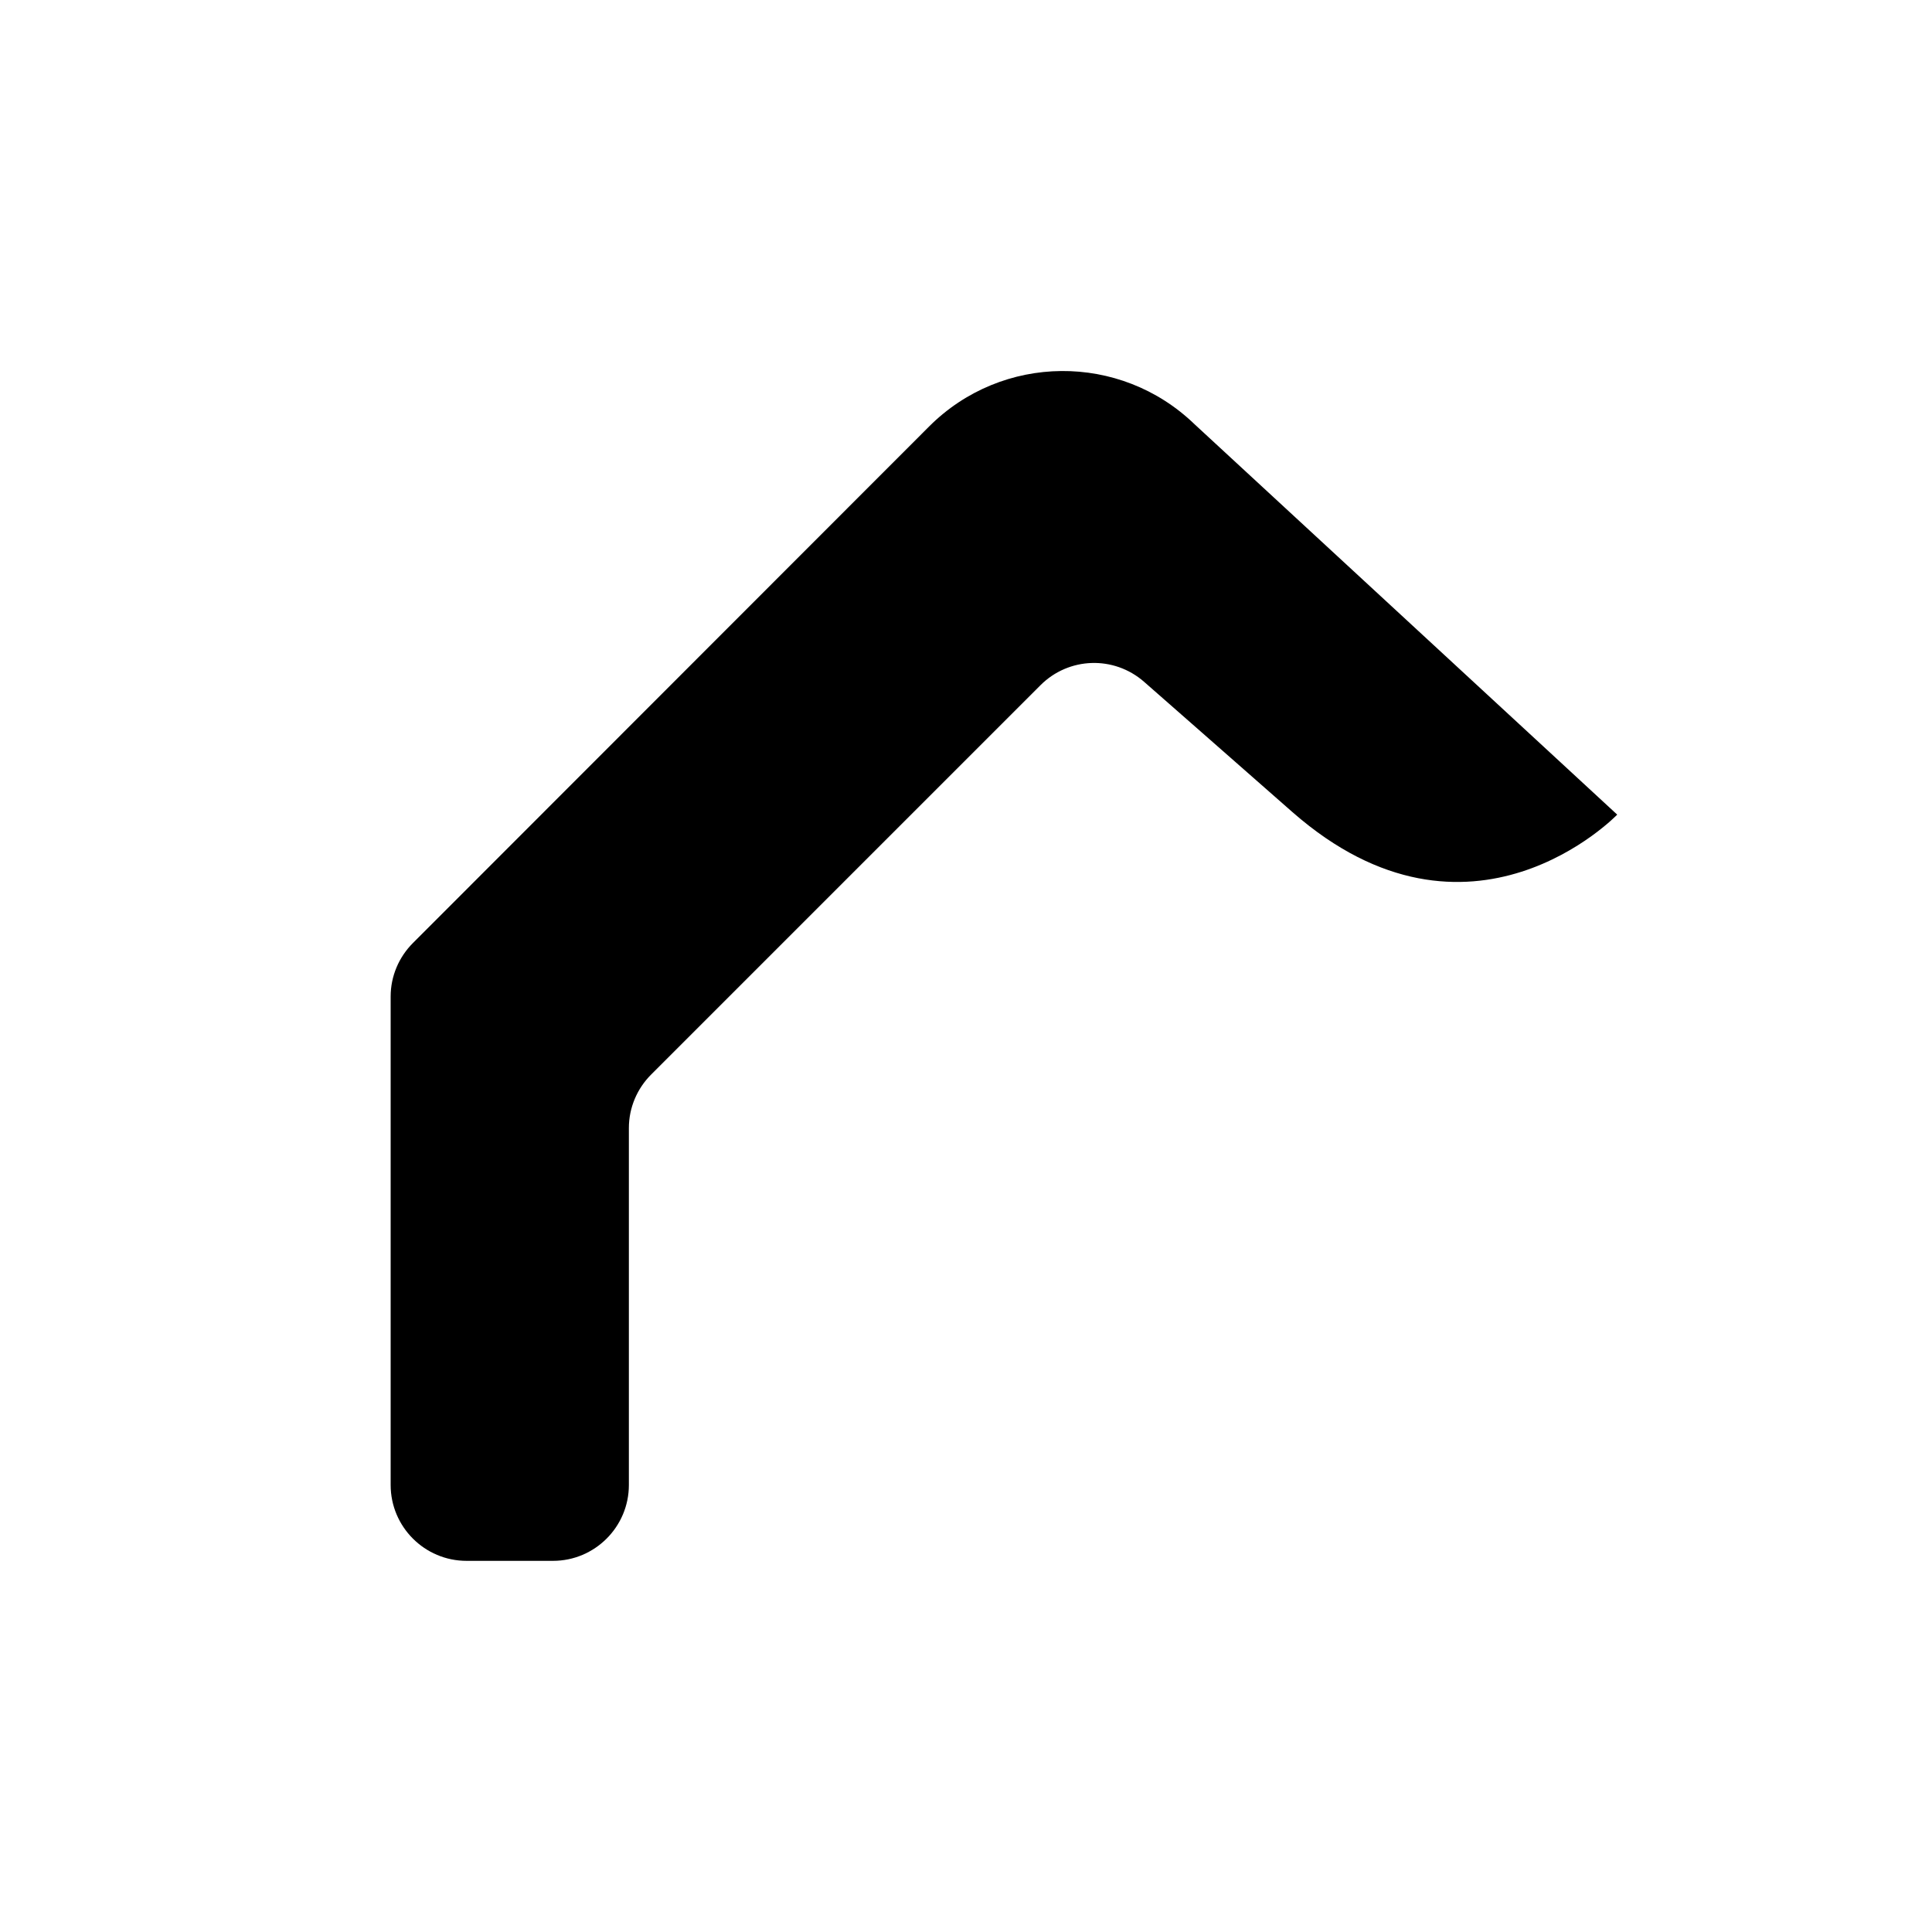
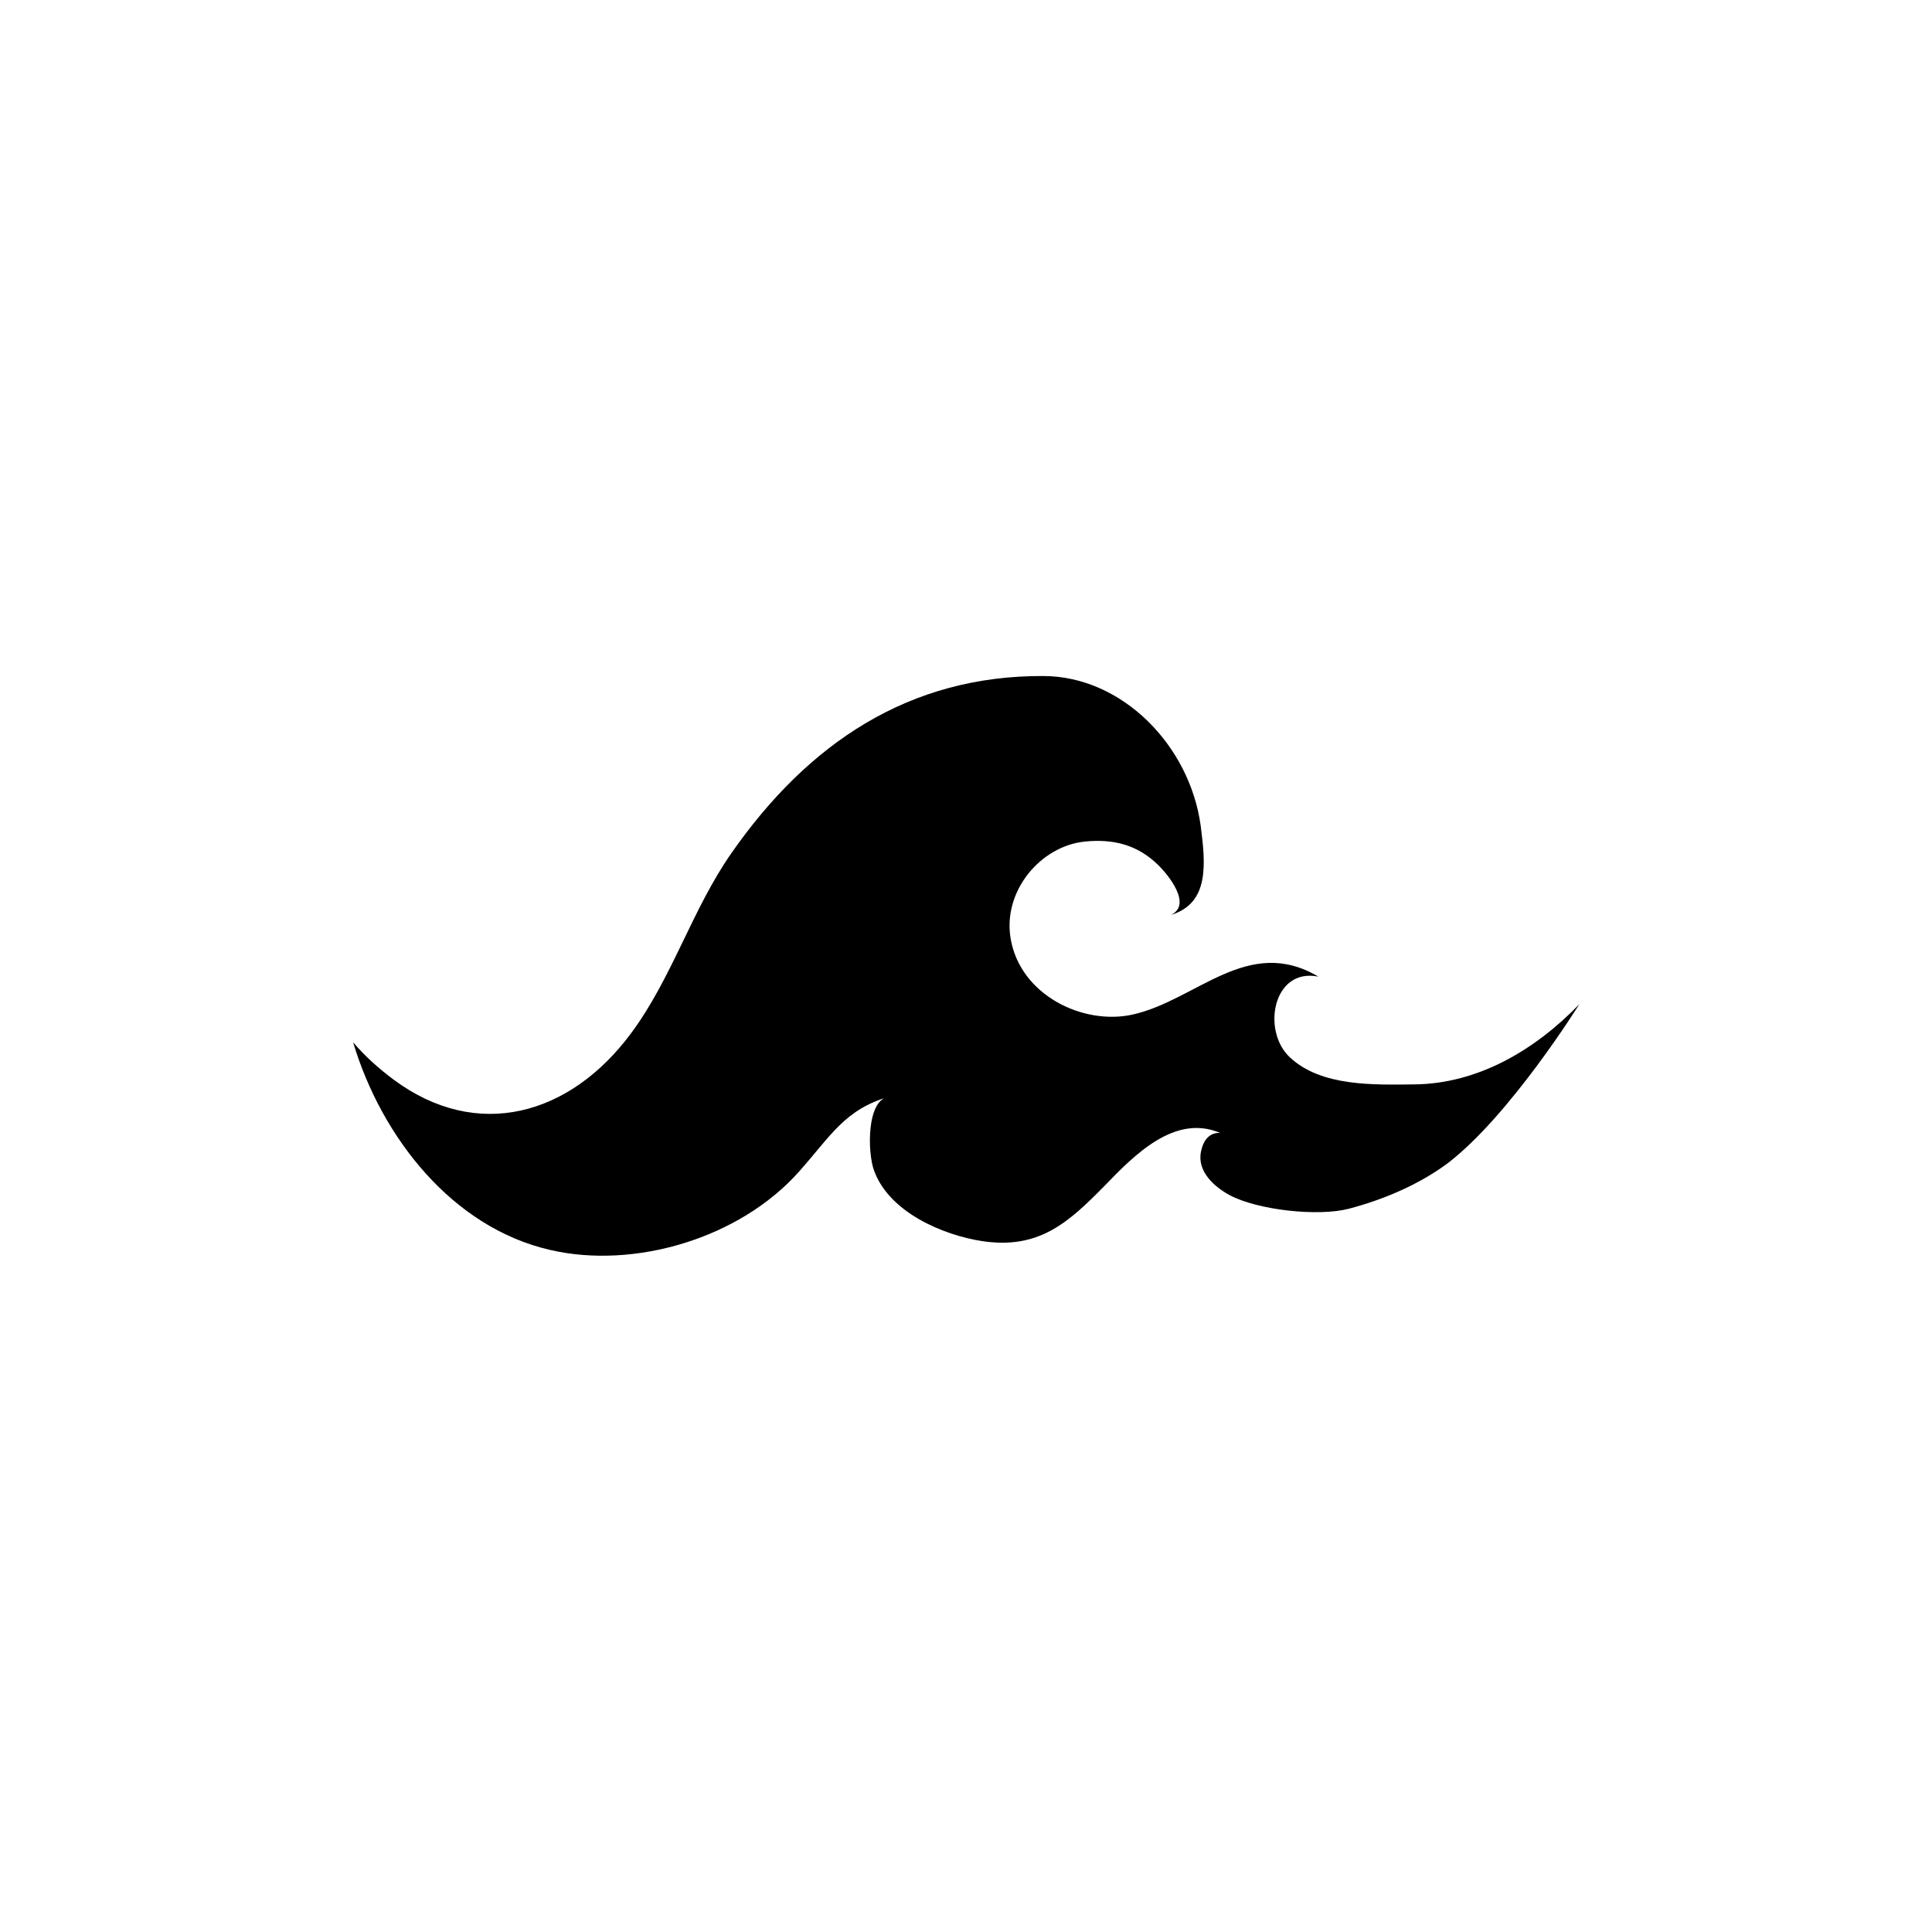
<svg xmlns="http://www.w3.org/2000/svg" version="1.1" id="Layer_1" x="0px" y="0px" viewBox="0 0 545 545" style="enable-background:new 0 0 545 545;" xml:space="preserve">
-   <path id="XMLID_150_" d="M337,119.7c-21-20.3-54.3-20-74.9,0.6L116.5,266c-4,4-6.3,9.4-6.3,15.1v137.8c0,11.8,9.6,21.4,21.4,21.4  H156c11.8,0,21.4-9.6,21.4-21.4V318.2c0-5.7,2.3-11.1,6.3-15.1l109.8-109.8c8-8,20.7-8.4,29.2-1c8.5,7.5,21.7,19,41.9,36.8  c50.1,43.9,91.6,0.7,91.6,0.7L337,119.7z" />
+   <path d="M445.5,283.3c-12.6,13-28.6,22.4-46.5,22.6c-11.3,0.1-26.2,0.7-35.1-7.6c-8.1-7.5-4.8-25.4,8-22.8  c-19.9-11.8-34.4,6.7-52.4,10.7c-14,3.1-31.7-5.5-34.4-21.4c-2.3-13.3,8.3-26.1,20.9-27.4c7.9-0.8,14.7,0.8,20.6,6.5  c3,2.9,9.8,11.3,3.7,14.2c10.9-3.3,9.8-14.3,8.4-25.2c-3.1-22.6-22.1-42.1-44.3-42.2c-38-0.2-66.5,19-88.1,50  c-11.1,15.9-16.7,35.2-28.3,50.8c-17.2,23.2-43.4,30.5-66.9,13.1c-4.3-3.2-8.2-6.7-11.5-10.6c8.1,27,28.1,52.3,55.6,58.6  c23.7,5.5,53.4-3.2,70.2-22.1c9-10.1,12.9-17.6,25.6-21.2c-6.7,0.6-6.3,16.1-4.4,21c4.3,11.7,19.4,18.1,30.4,19.8  c15.9,2.4,24.2-5,34.6-15.6c8.3-8.6,19.8-20.4,32.6-14.9c-3.1-0.2-4.8,2.2-5.4,5.2c-1.2,5.7,3.8,10,8,12.3c8,4.3,25,6.1,33.6,3.9  c9.9-2.6,19.8-6.8,27.9-12.8C425.9,314.8,445.5,283.3,445.5,283.3z" />
</svg>
